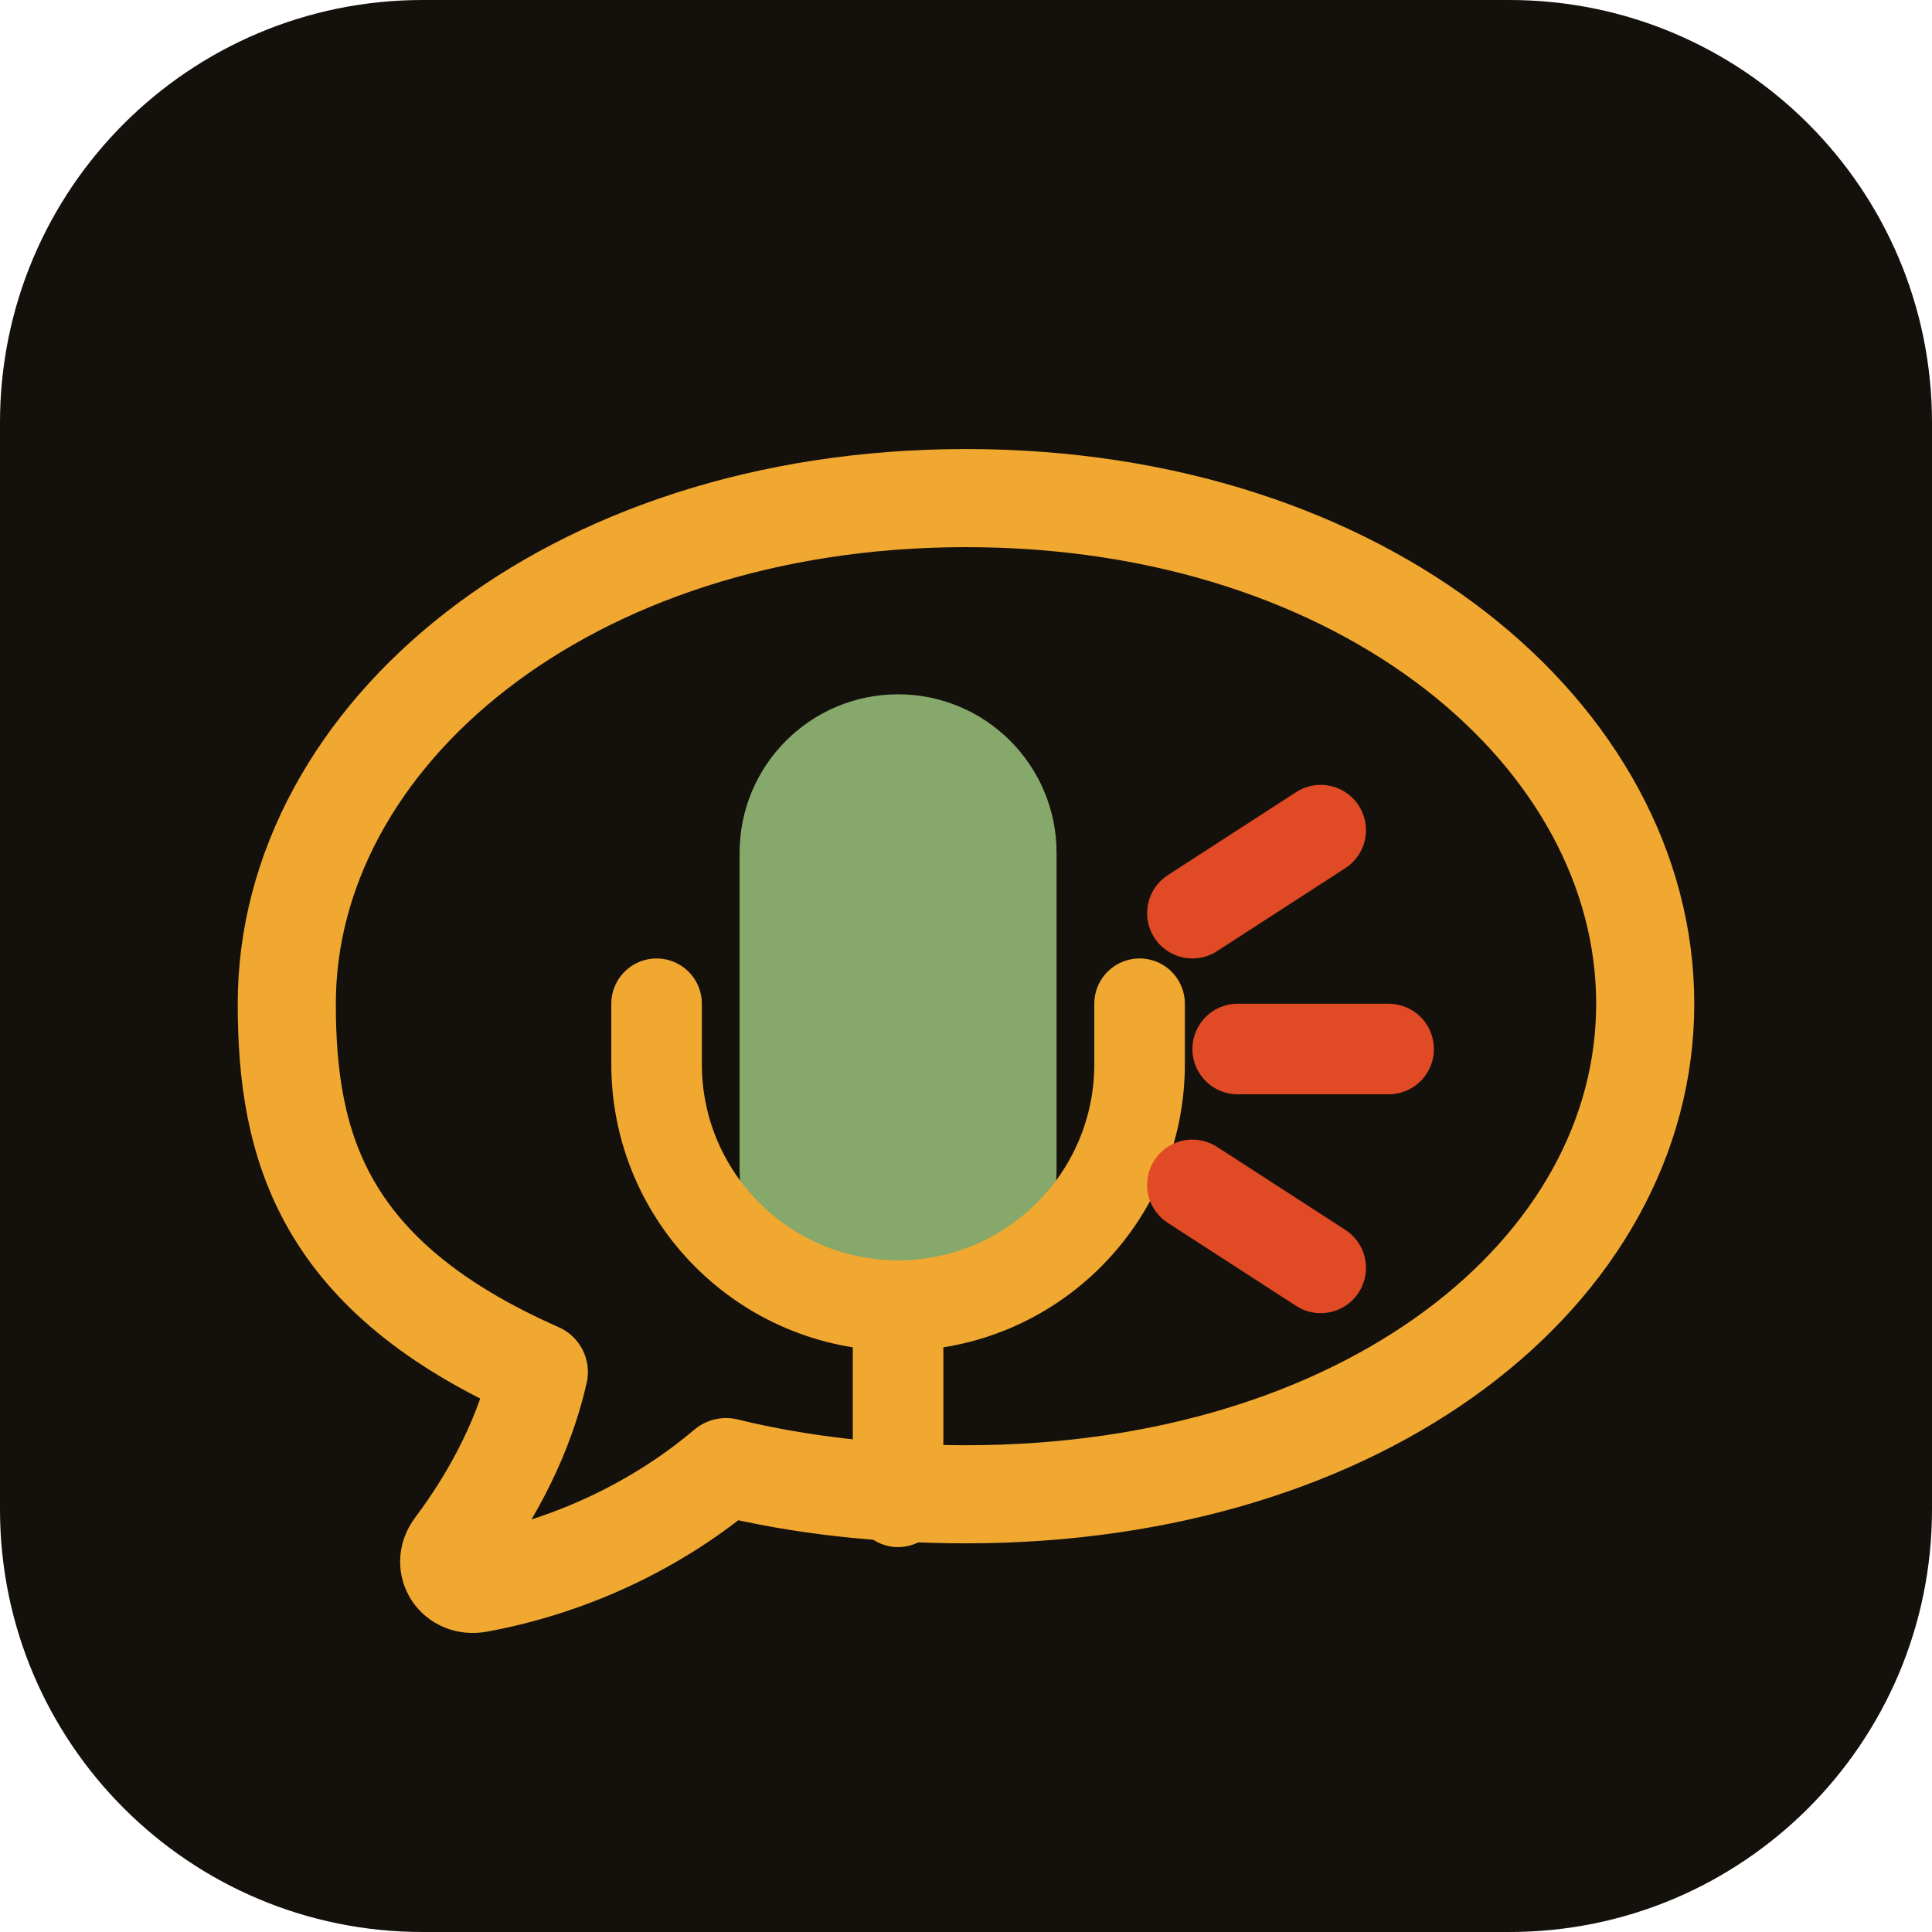
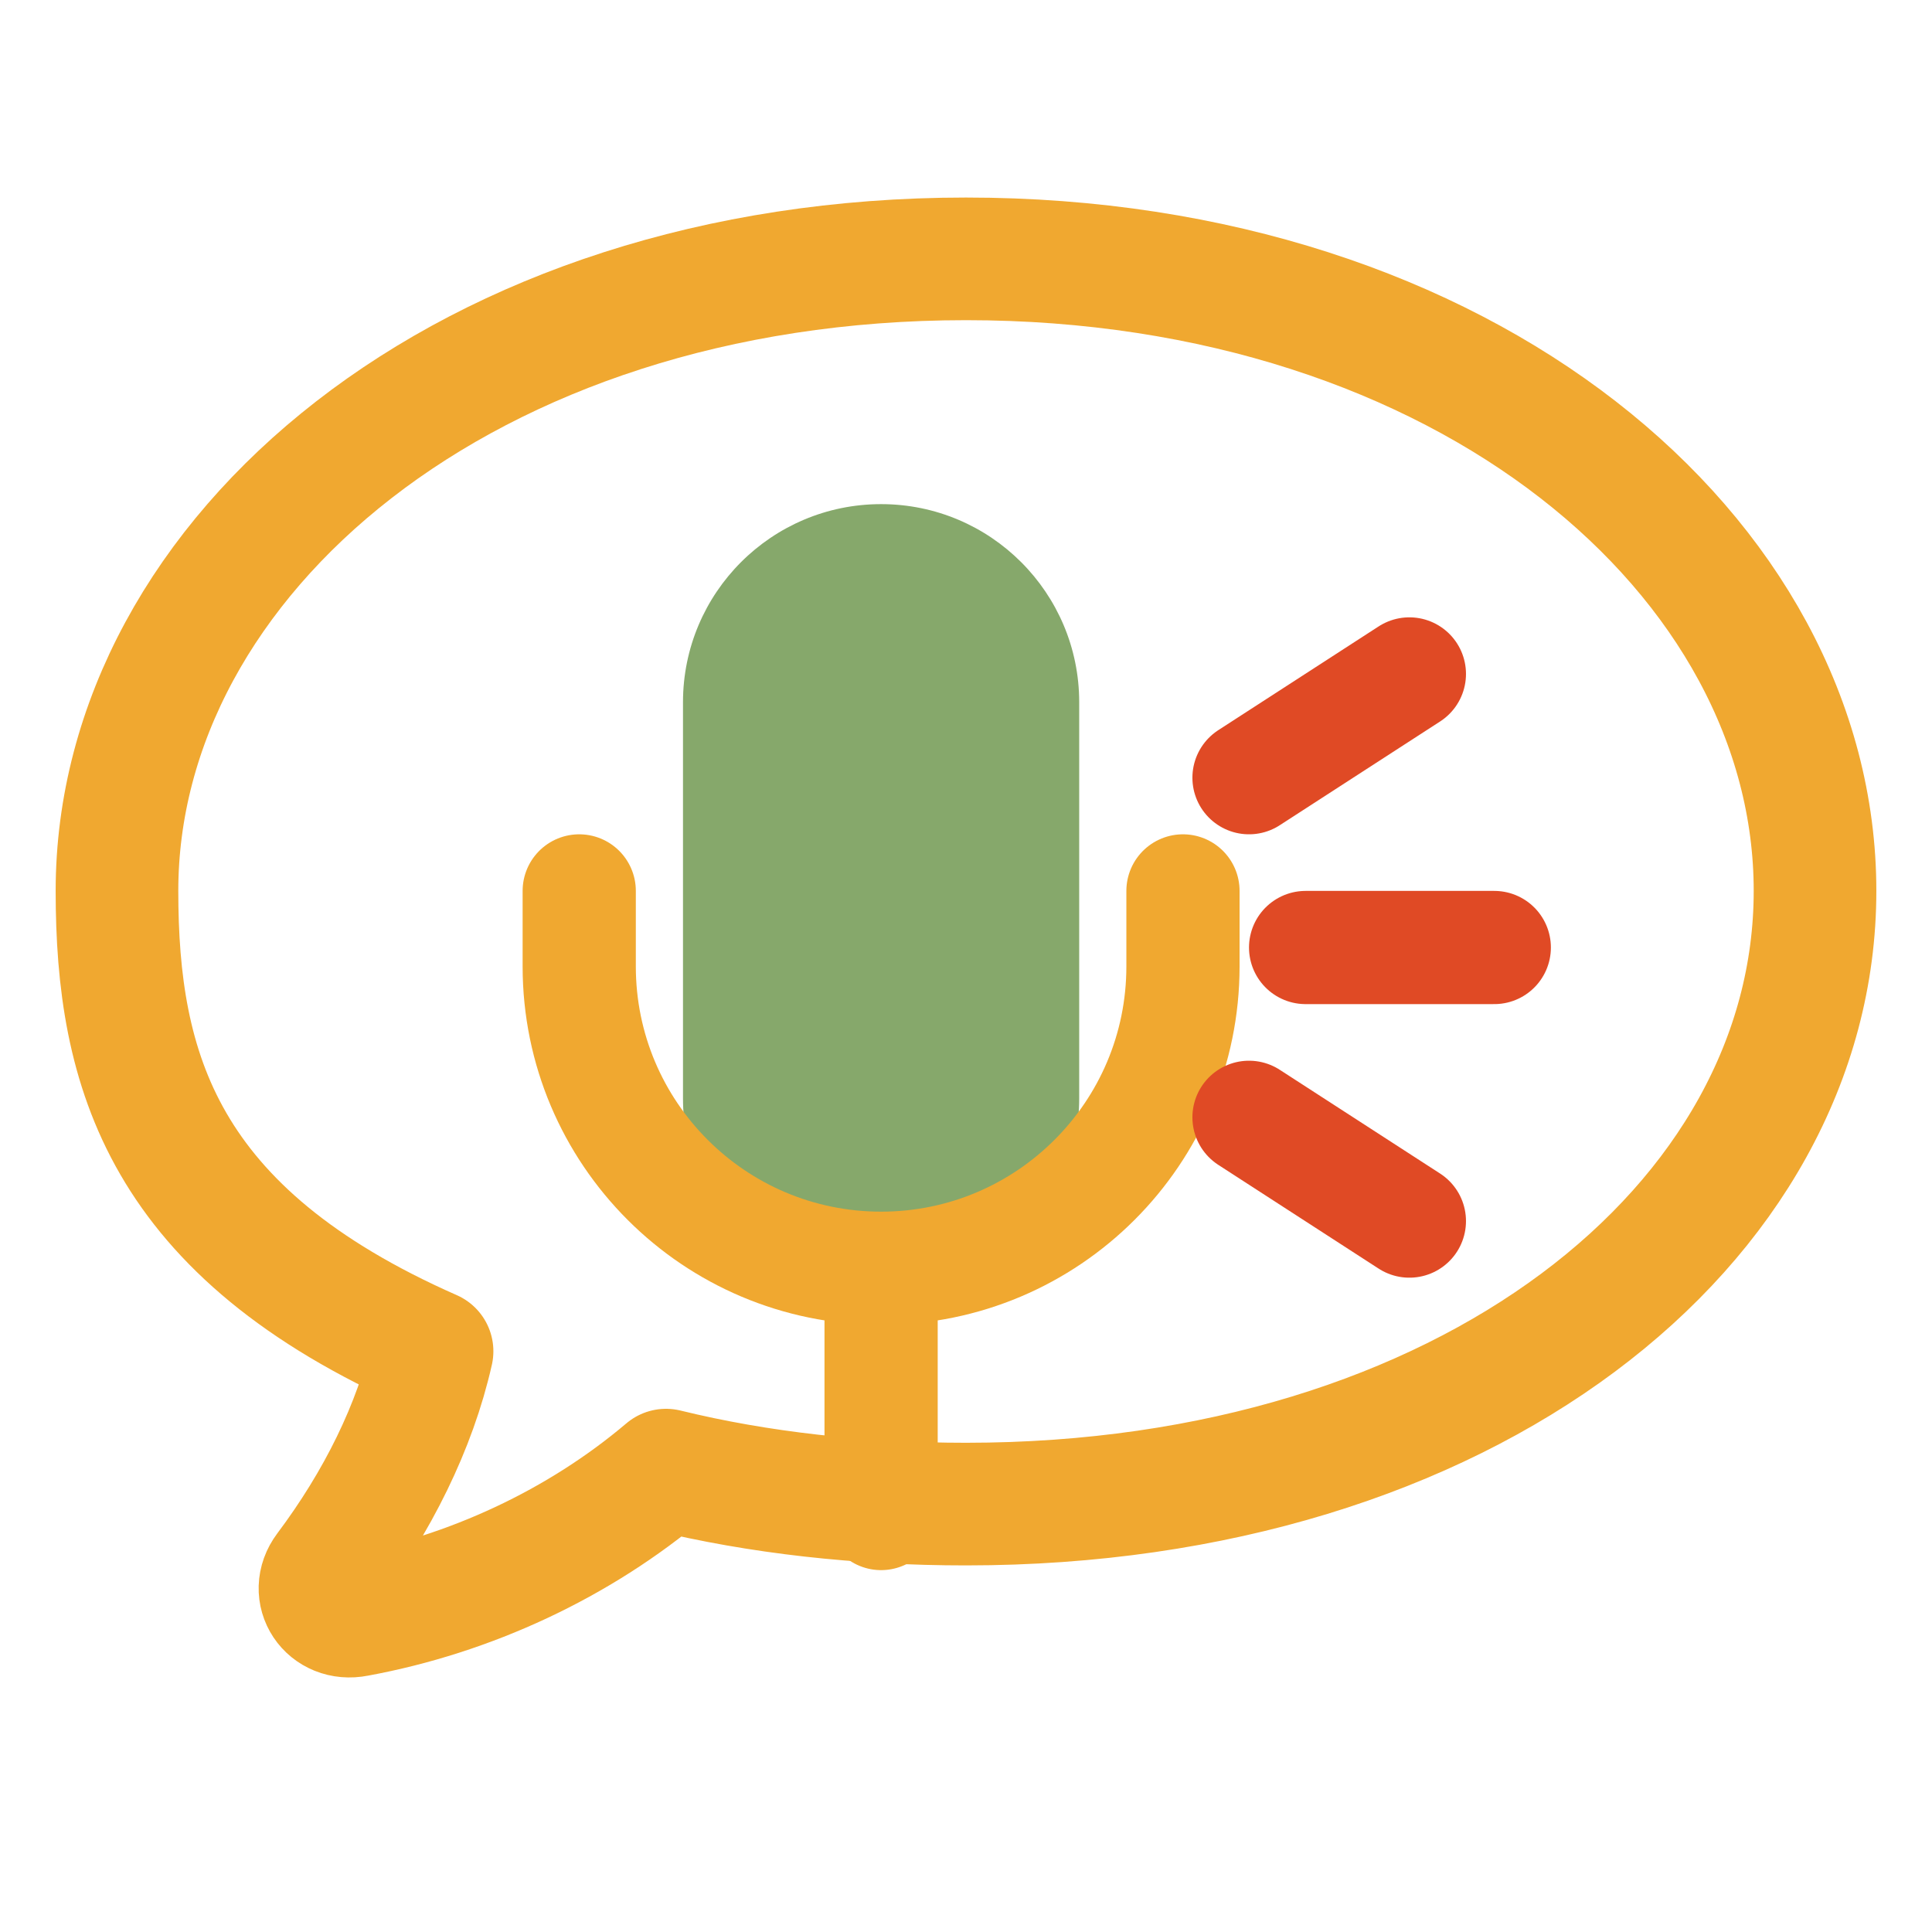
<svg xmlns="http://www.w3.org/2000/svg" viewBox="0 0 128 128" role="img" aria-label="SaySo">
-   <rect width="128" height="128" rx="28" fill="#14100c" />
-   <path d="M64 33c26.5 0 45 15.8 45 33.5 0 17.7-18.5 32.5-45 32.5-5.6 0-11-.6-15.9-1.8            -4.6 3.9-10.4 6.6-16.4 7.7-1.5.3-2.5-1.2-1.6-2.4 2.7-3.6 4.7-7.6 5.6-11.6            C21.4 84.6 19 76 19 66.5 19 48.8 37.5 33 64 33Z" fill="none" stroke="#f0a830" stroke-width="6.5" stroke-linejoin="round" />
-   <rect x="49" y="46" width="21" height="42" rx="10.5" fill="#86a86b" />
-   <path d="M43.5 66.5v4a16 16 0 0 0 32 0v-4M59.5 86.5v13" fill="none" stroke="#f0a830" stroke-width="6" stroke-linecap="round" />
-   <g stroke="#e04a25" stroke-width="6" stroke-linecap="round">
-     <path d="M79 60.5 87.5 55" />
-     <path d="M82 69.5h10" />
-     <path d="M79 78.5 87.5 84" />
+   <g transform="translate(-16 -24.1) scale(1.25)">
+     <path d="M64 33c26.5 0 45 15.8 45 33.5 0 17.7-18.5 32.5-45 32.5-5.6 0-11-.6-15.9-1.8              -4.6 3.9-10.4 6.6-16.4 7.7-1.5.3-2.5-1.2-1.6-2.4 2.7-3.6 4.7-7.6 5.6-11.6              C21.4 84.6 19 76 19 66.5 19 48.8 37.5 33 64 33Z" fill="none" stroke="#f0a830" stroke-width="6.5" stroke-linejoin="round" />
+     <rect x="49" y="46" width="21" height="42" rx="10.5" fill="#86a86b" />
+     <path d="M43.5 66.5v4a16 16 0 0 0 32 0v-4M59.5 86.5v13" fill="none" stroke="#f0a830" stroke-width="6" stroke-linecap="round" />
+     <g stroke="#e04a25" stroke-width="6" stroke-linecap="round">
+       <path d="M79 60.5 87.5 55" />
+       <path d="M82 69.5h10" />
+       <path d="M79 78.5 87.5 84" />
+     </g>
  </g>
</svg>
